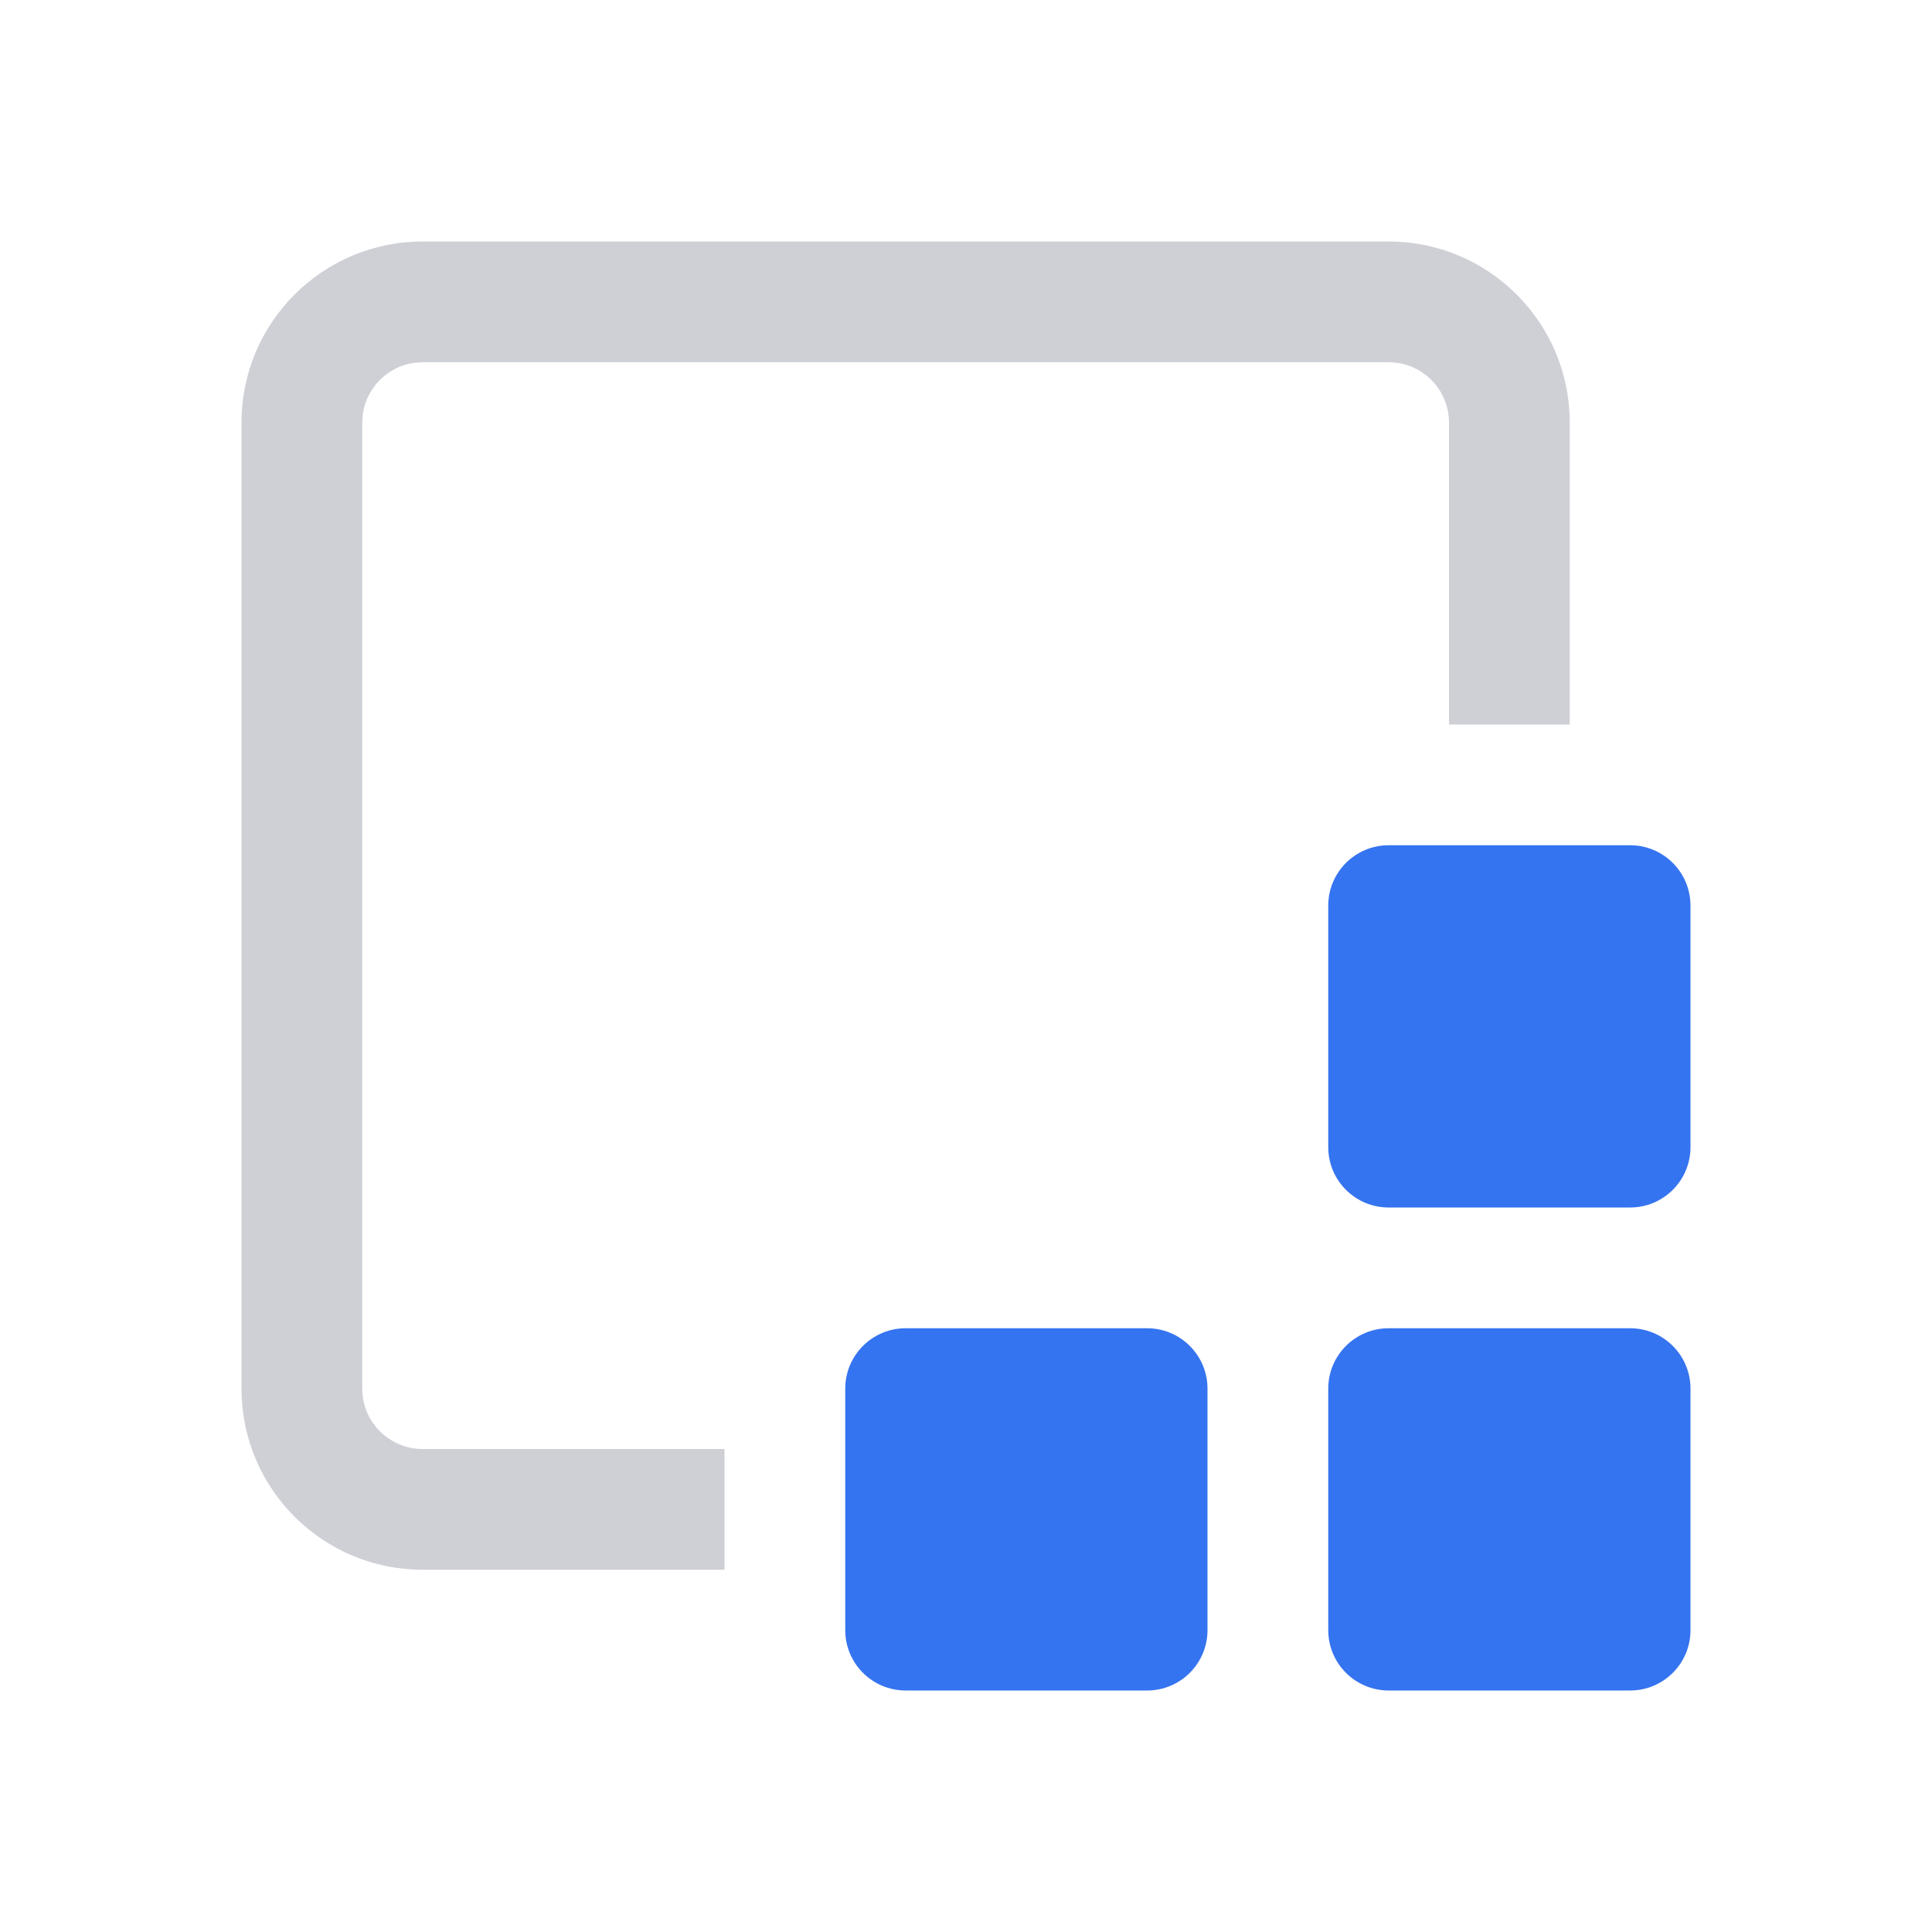
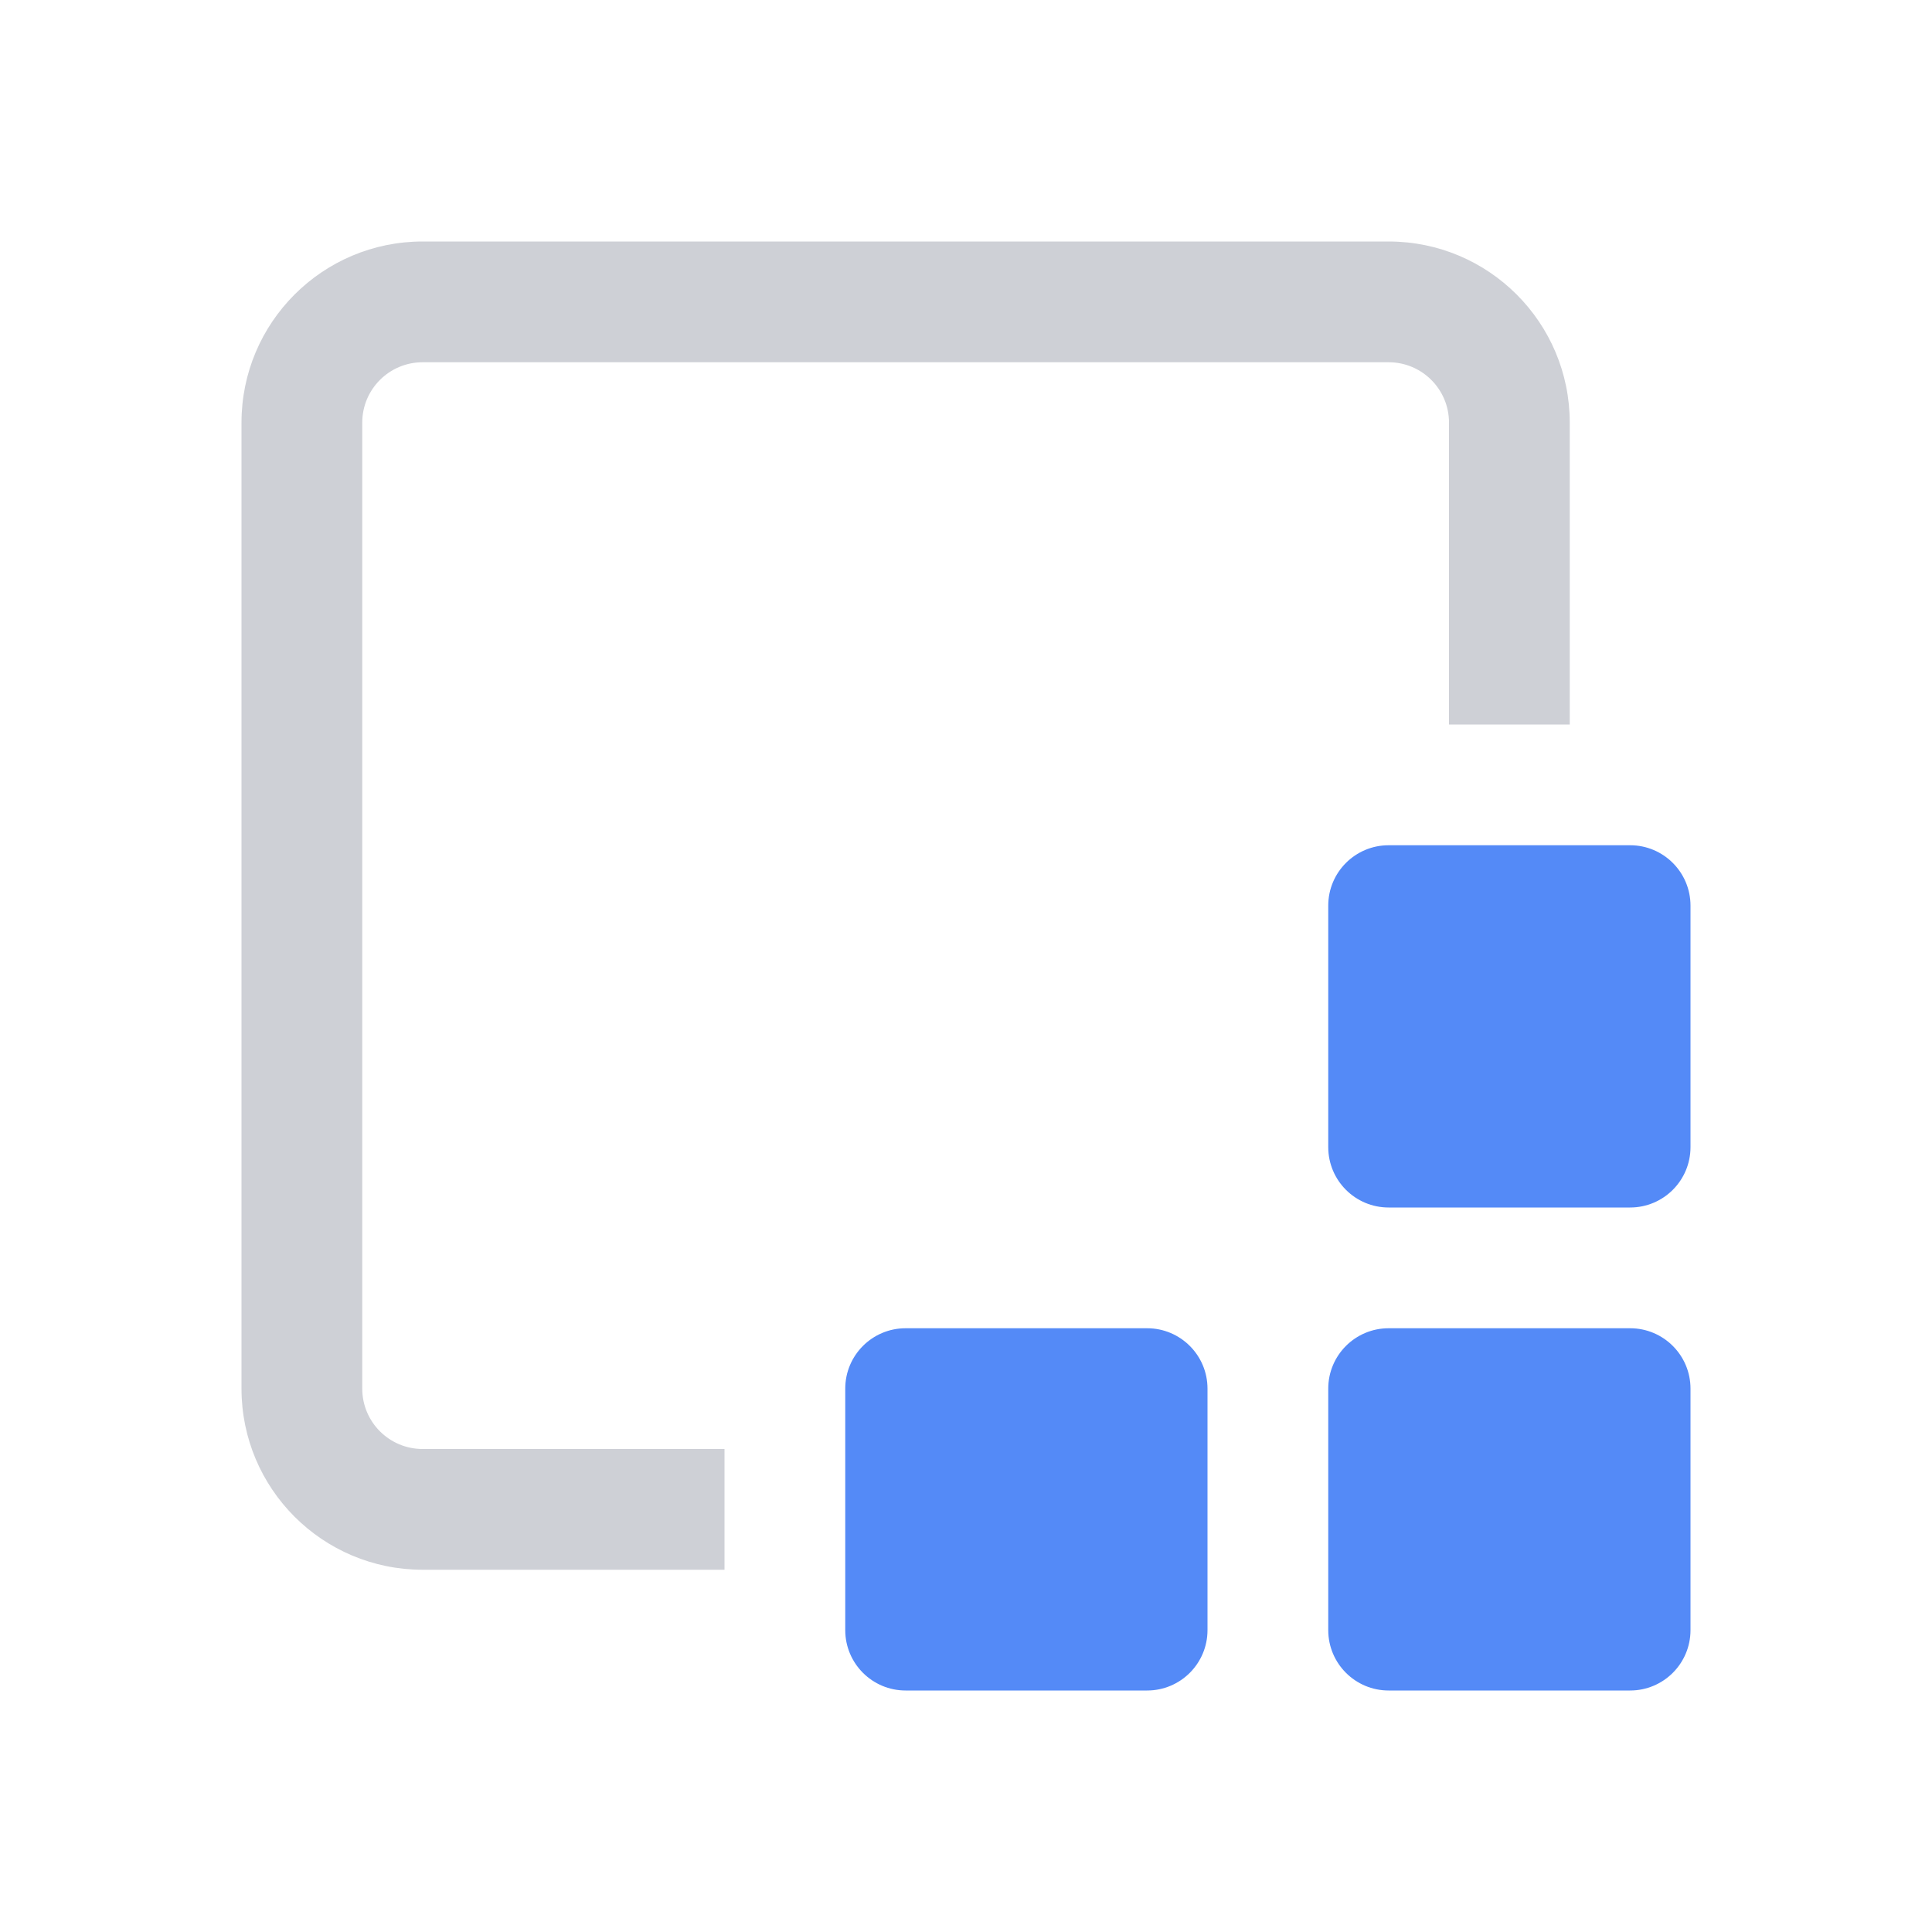
<svg xmlns="http://www.w3.org/2000/svg" width="16" height="16" viewBox="0 0 16 16" fill="none">
-   <path d="M11 11.5a.5.5 0 0 1 .5-.5h2a.5.5 0 0 1 .5.5v2a.5.5 0 0 1-.5.5h-2a.5.5 0 0 1-.5-.5v-2zM7 11.5a.5.5 0 0 1 .5-.5h2a.5.5 0 0 1 .5.5v2a.5.5 0 0 1-.5.5h-2a.5.5 0 0 1-.5-.5v-2zM11 7.5a.5.5 0 0 1 .5-.5h2a.5.5 0 0 1 .5.5v2a.5.5 0 0 1-.5.5h-2a.5.5 0 0 1-.5-.5v-2z" fill="#3574F0" />
+   <path d="M11 11.5a.5.5 0 0 1 .5-.5h2a.5.5 0 0 1 .5.5v2a.5.5 0 0 1-.5.5h-2a.5.5 0 0 1-.5-.5v-2zM7 11.5a.5.5 0 0 1 .5-.5h2a.5.5 0 0 1 .5.5v2a.5.5 0 0 1-.5.5h-2a.5.5 0 0 1-.5-.5v-2zM11 7.5a.5.5 0 0 1 .5-.5h2a.5.5 0 0 1 .5.5v2a.5.5 0 0 1-.5.5h-2a.5.5 0 0 1-.5-.5v-2z" fill="#548AF7" />
  <path fill-rule="evenodd" clip-rule="evenodd" d="M11.5 2h-8A1.5 1.5 0 0 0 2 3.5v8A1.5 1.5 0 0 0 3.5 13H6v-1H3.5a.5.5 0 0 1-.5-.5v-8a.5.5 0 0 1 .5-.5h8a.5.5 0 0 1 .5.5V6h1V3.5A1.5 1.5 0 0 0 11.5 2z" fill="#CED0D6" />
</svg>
